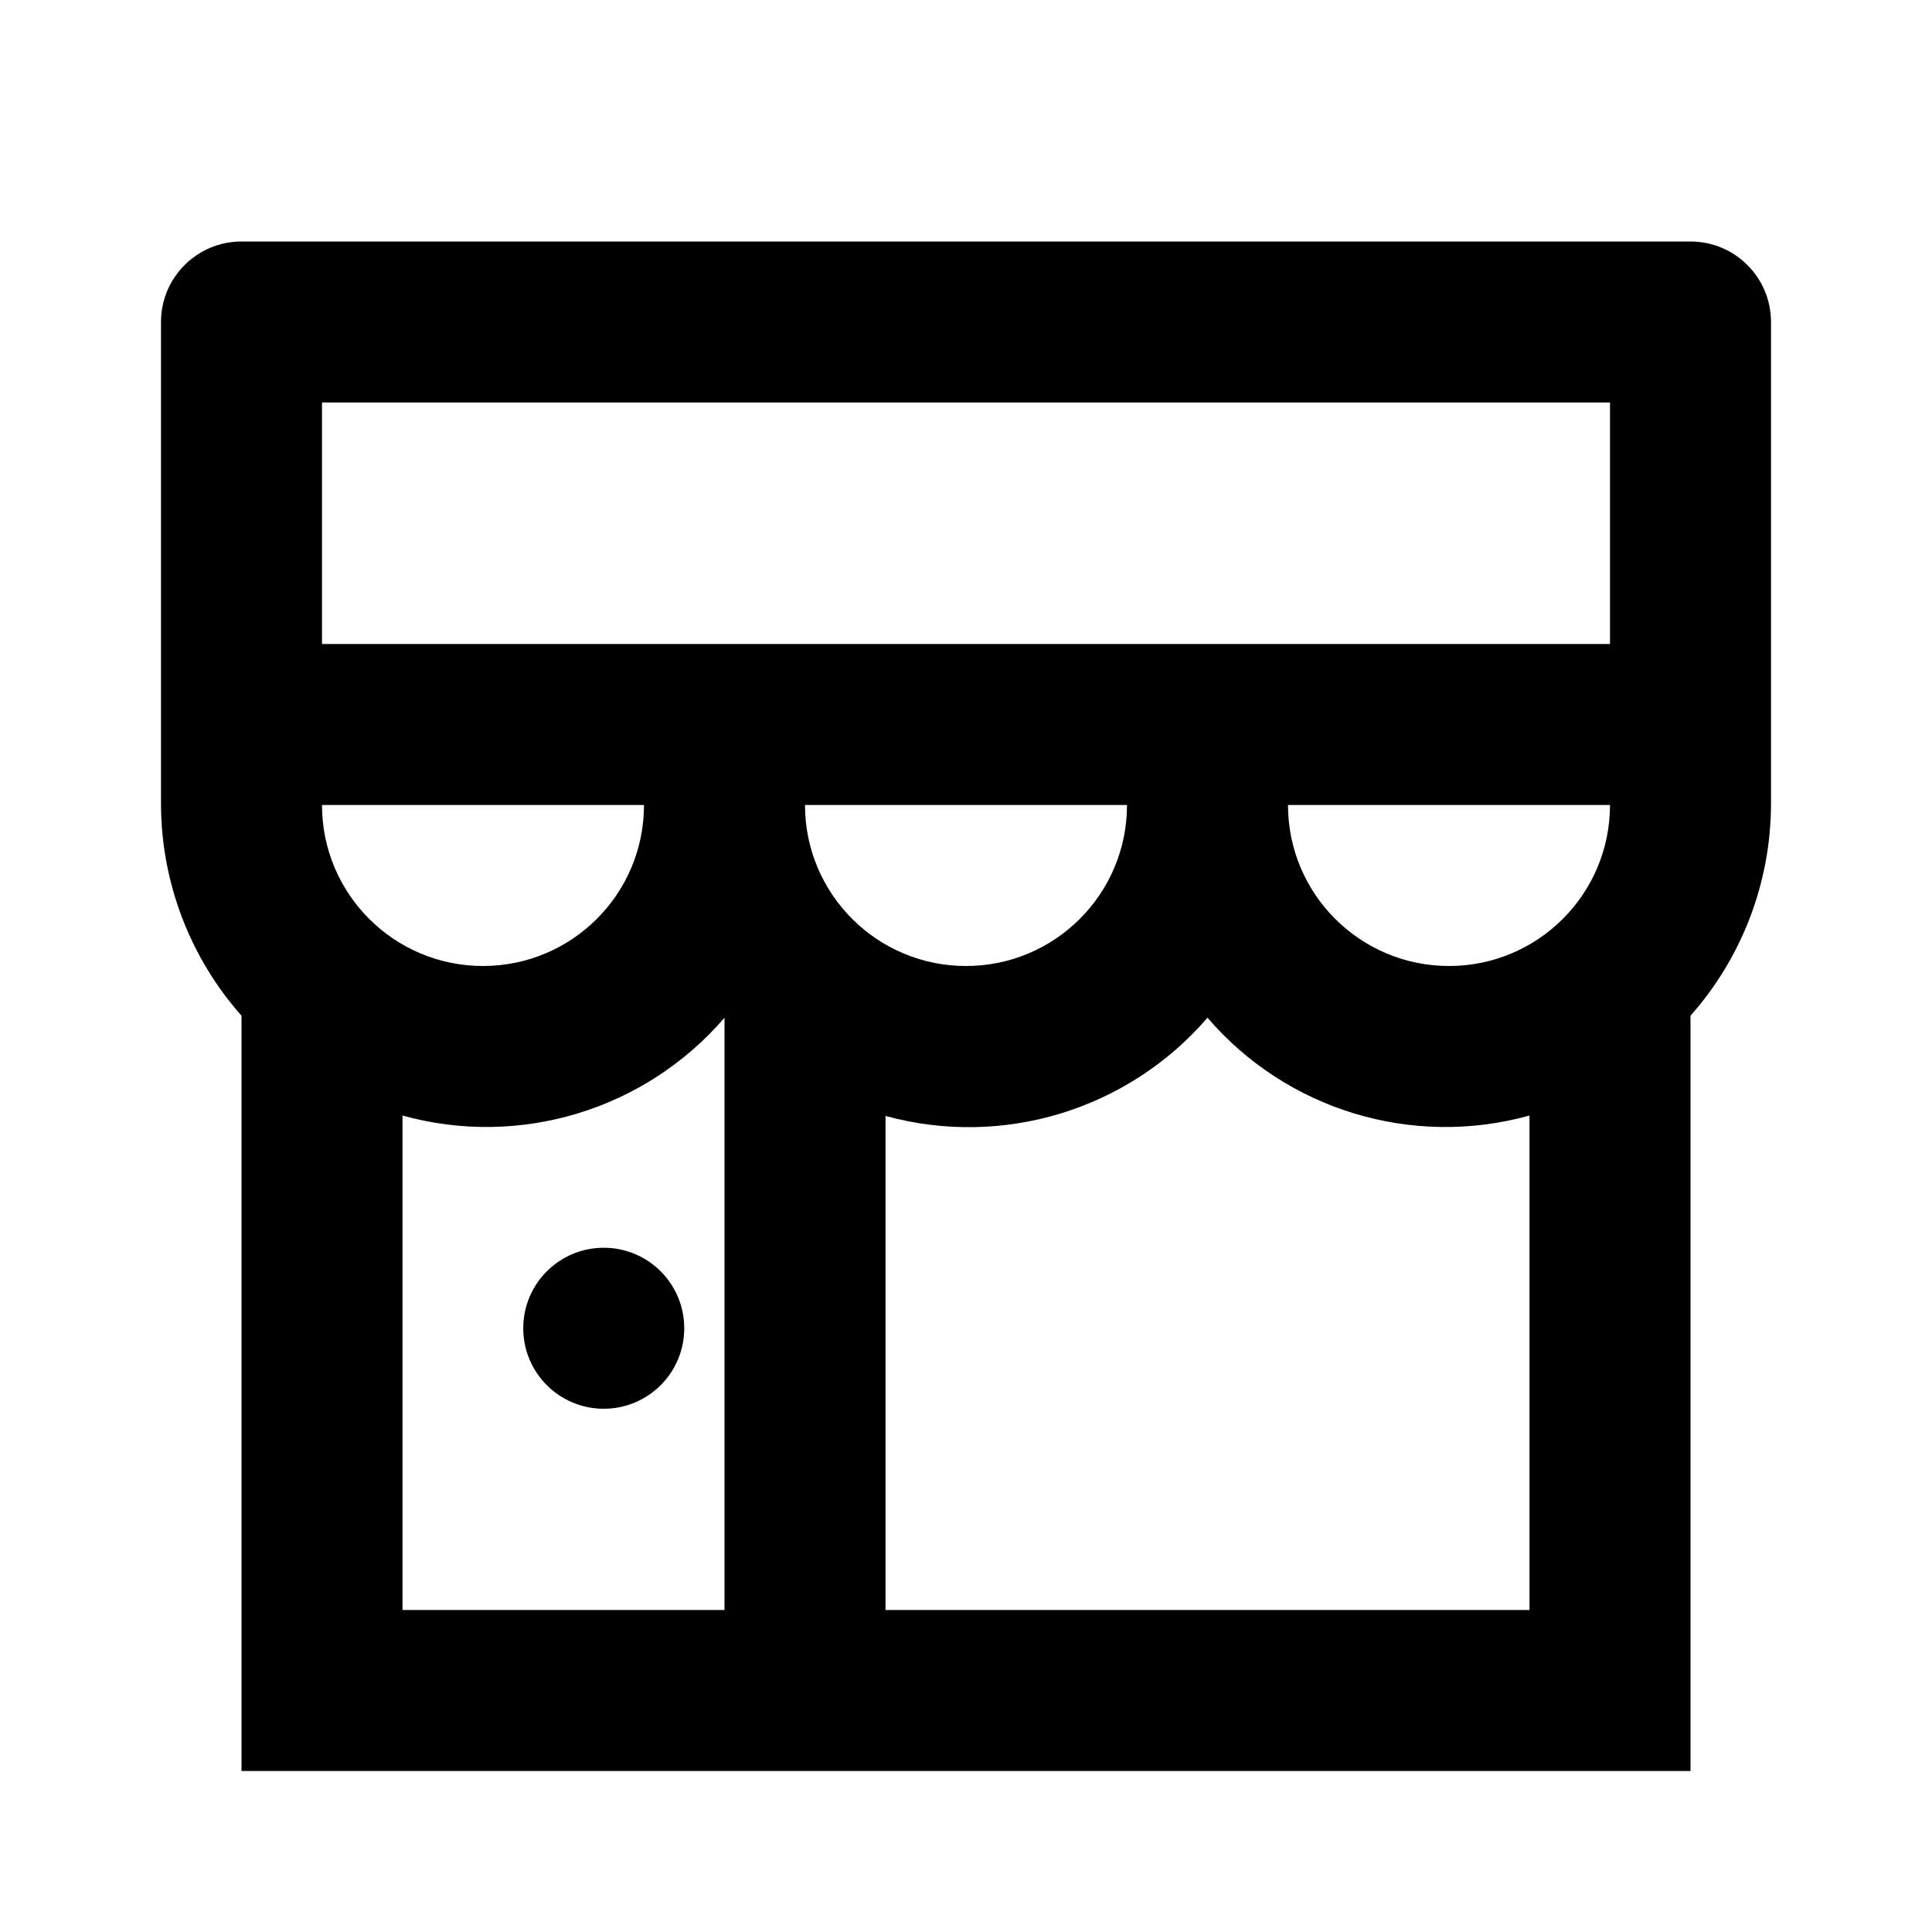
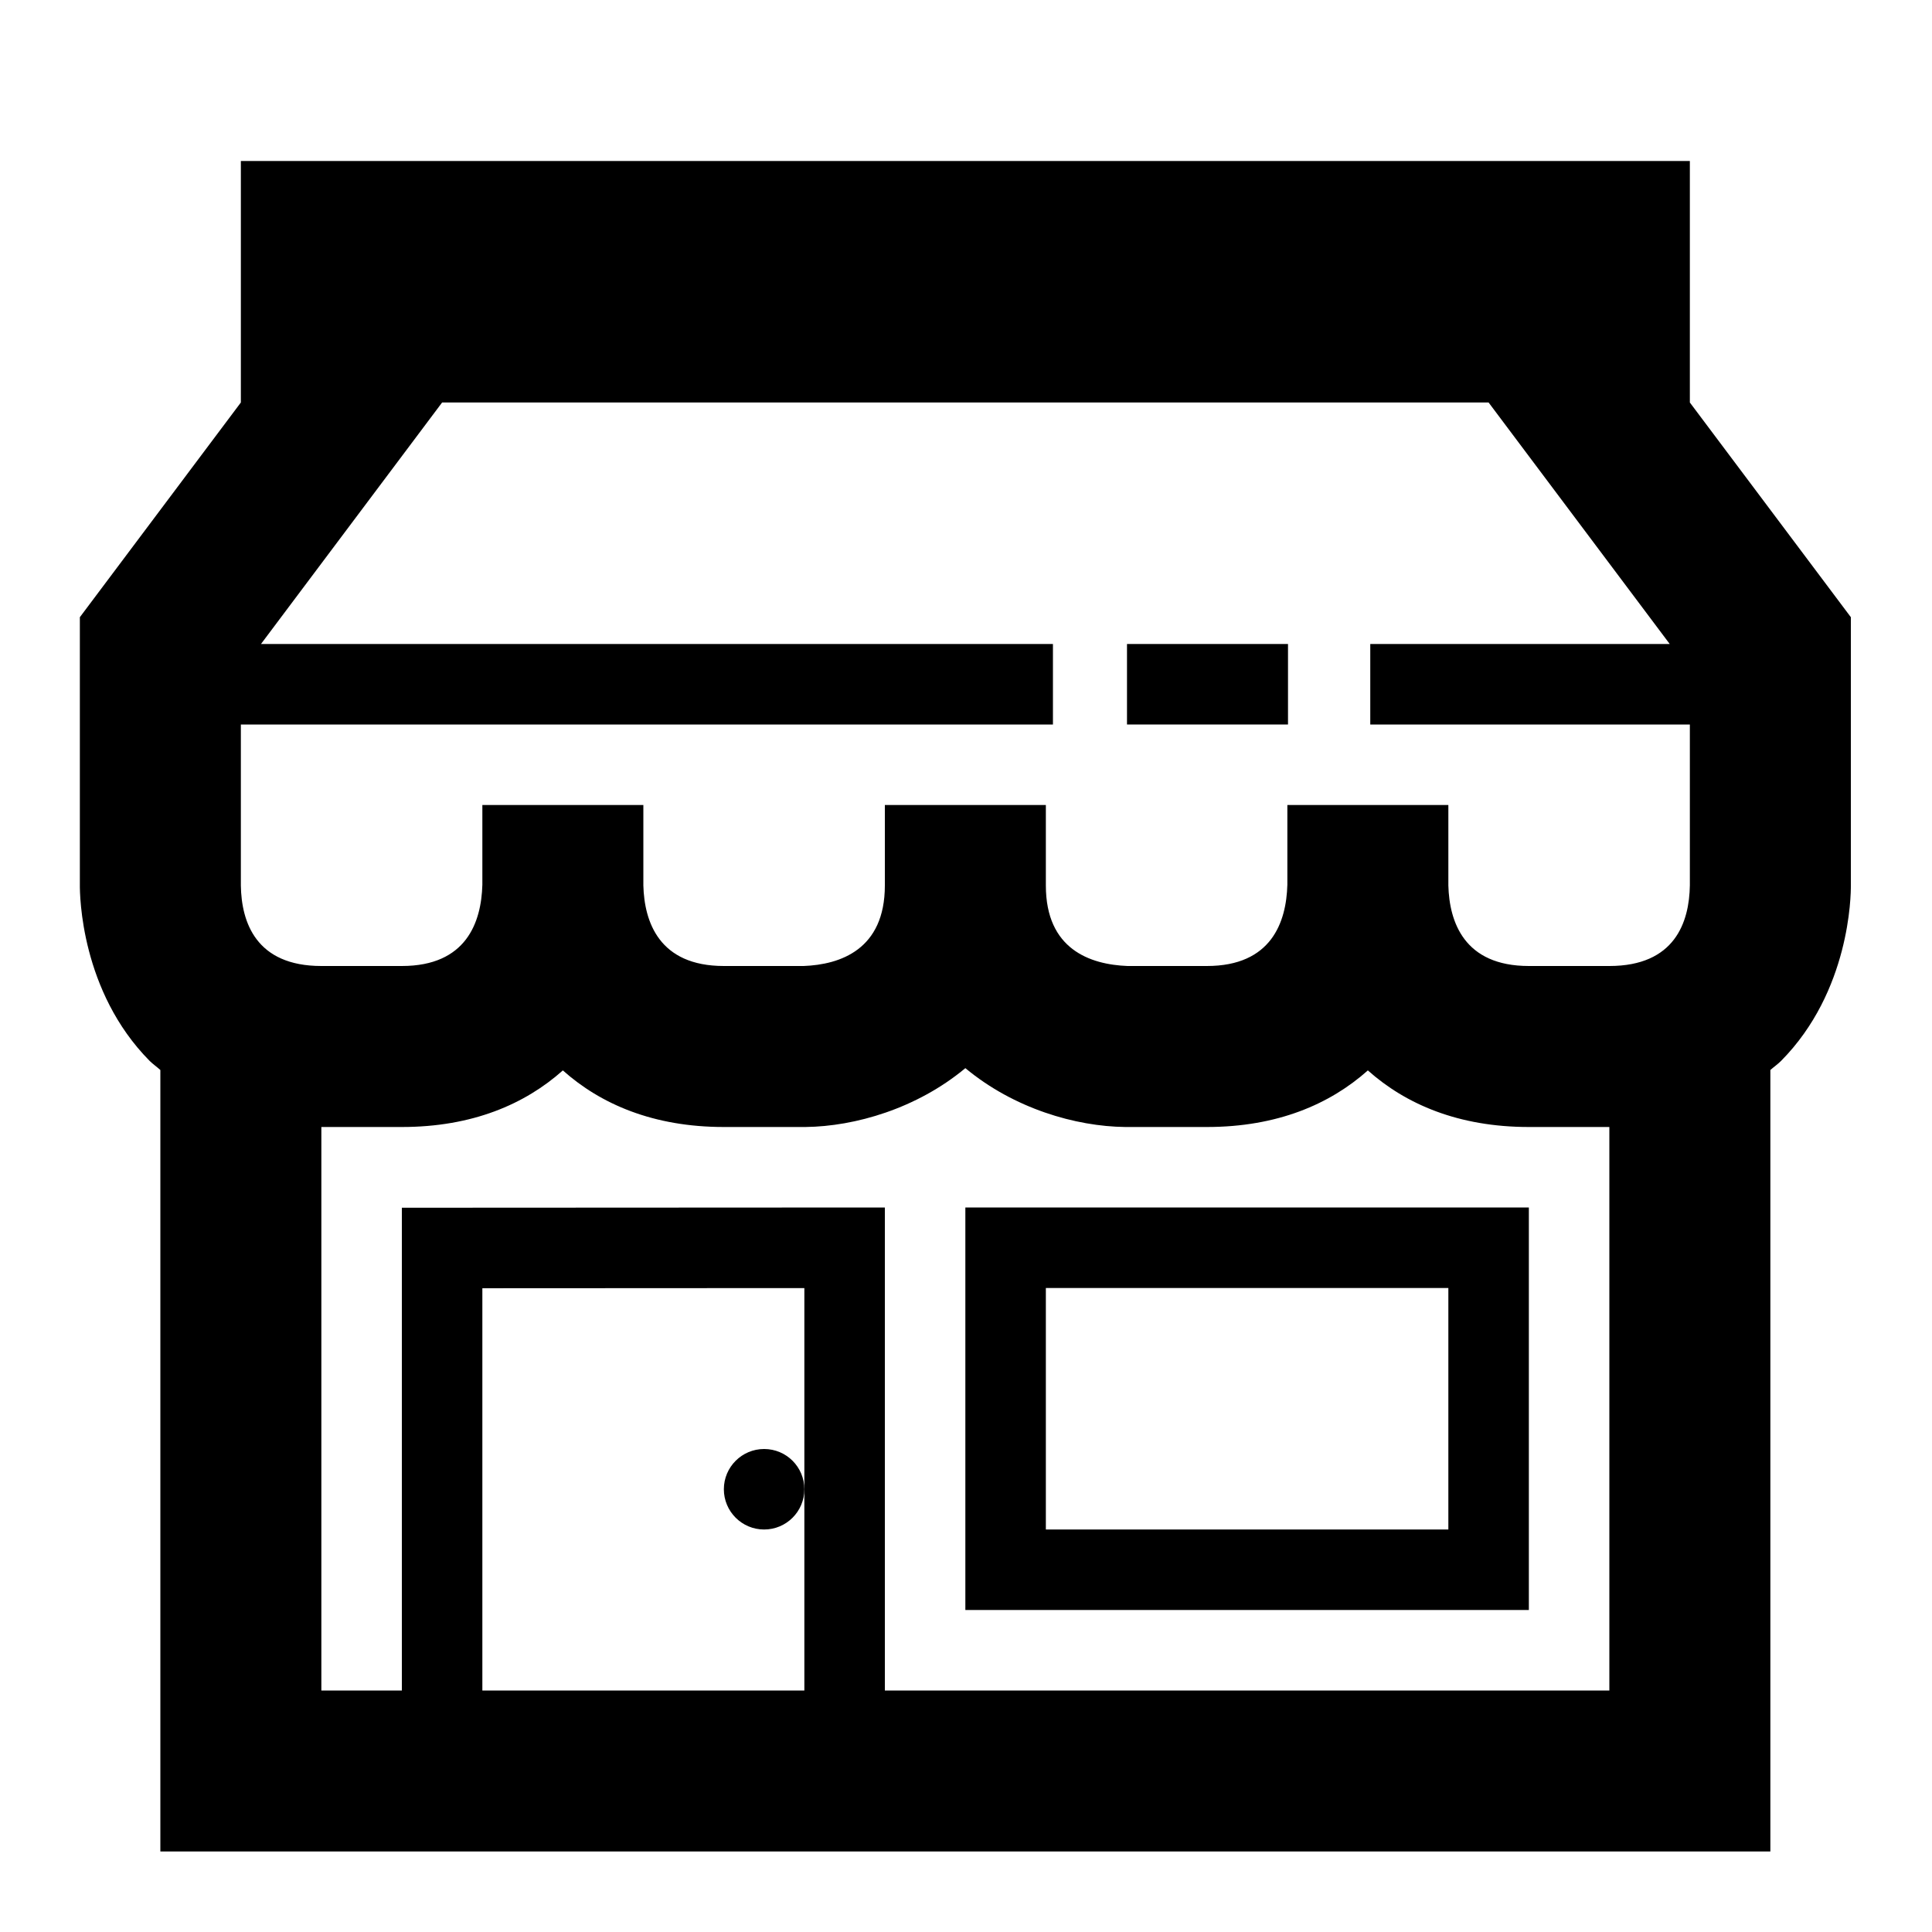
- <svg xmlns="http://www.w3.org/2000/svg" width="960" height="960" viewBox="0 0 960 960">
-   <path d="m120 880h720v-375.3c25.6-28.9 39.8-66.1 40-104.7v-240c0-22.1-17.9-40-40-40h-720c-22.1 0-40 17.9-40 40v240c0.2 38.6 14.4 75.8 40 104.7v375.3z m240-80h-160v-245.7c58.2 16.2 120.6-2.8 160-48.6v294.3z m40-400h160c0 44.2-35.8 80-80 80s-80-35.8-80-80z m360 400h-320v-245.5c58.3 16 120.5-3 160-48.8 39.4 45.9 101.8 64.8 160 48.6v245.7z m-40-320c-44.2 0-80-35.8-80-80h160c0 44.2-35.8 80-80 80z m-560-280h640v120h-640v-120z m160 200c0 44.2-35.8 80-80 80s-80-35.8-80-80h160z m-20 300c-22.1 0-40-17.9-40-40s17.9-40 40-40 40 17.9 40 40-17.9 40-40 40z" />
+ <svg xmlns="http://www.w3.org/2000/svg" width="24px" height="24px" viewBox="0 0 24 24" version="1.1">
+   <defs />
+   <g id="Page-1" stroke="none" stroke-width="1" fill="none" fill-rule="evenodd">
+     <g id="shop" fill="#000000">
+       <g id="Shop" transform="translate(0, 2)">
+         <path d="M20.992,3 L20.992,0 L2.992,0 L2.992,3 L0.992,5.667 L0.992,8.99 C0.991,9.123 1.004,10.315 1.859,11.179 C1.896,11.216 1.95,11.254 1.992,11.292 L1.992,21 L21.992,21 L21.992,11.292 C22.035,11.254 22.089,11.216 22.126,11.178 C22.981,10.314 22.993,9.122 22.992,9 L22.992,5.667 L20.992,3 L20.992,3 Z M18.492,3 L20.742,6 L17.022,6 L17.022,7 L20.992,7 L20.992,8.998 C20.985,9.456 20.806,10 19.992,10 L18.992,10 C18.186,10 18.004,9.45 17.992,9 L17.992,8 L15.992,8 L15.992,8.992 C15.979,9.453 15.796,10 14.992,10 L14.007,10 C13.542,9.982 12.992,9.793 12.992,9 L12.992,8 L10.992,8 L10.992,9 C10.992,9.796 10.437,9.983 9.983,10 L8.992,10 C8.186,10 8.004,9.45 7.992,9 L7.992,8 L5.992,8 L5.992,8.992 C5.979,9.453 5.796,10 4.992,10 L3.992,10 C3.179,10 2.999,9.455 2.992,9 L2.992,7 L13.08,7 L13.08,6 L3.242,6 L5.492,3 L18.492,3 L18.492,3 Z M9.992,16.5 L9.992,19 L5.992,19 L5.992,14.003 L9.992,14.001 L9.992,16.5 L9.992,16.5 Z M19.992,19 L10.992,19 L10.992,13 L4.992,13.003 L4.992,19 L3.992,19 L3.992,12 L4.992,12 C5.868,12 6.522,11.716 6.992,11.297 C7.462,11.716 8.116,12 8.992,12 L10.006,12 C10.622,11.993 11.389,11.771 11.992,11.269 C12.596,11.771 13.362,11.993 13.978,12 L14.992,12 C15.868,12 16.522,11.716 16.992,11.297 C17.462,11.716 18.116,12 18.992,12 L19.992,12 L19.992,19 L19.992,19 Z" id="Fill-1" />
+         <path d="M11.992,18 L18.992,18 L18.992,13 L11.992,13 L11.992,18 Z M12.992,14 L17.992,14 L17.992,17 L12.992,17 L12.992,14 Z" id="Fill-2" />
+         <path d="M9.492,16 C9.216,16 8.992,16.224 8.992,16.5 C8.992,16.776 9.216,17 9.492,17 C9.769,17 9.992,16.776 9.992,16.5 C9.992,16.224 9.769,16 9.492,16" id="Fill-3" />
+         <polygon id="Fill-4" points="14 6 16 6 16 7 14 7" />
+       </g>
+     </g>
+   </g>
</svg>
